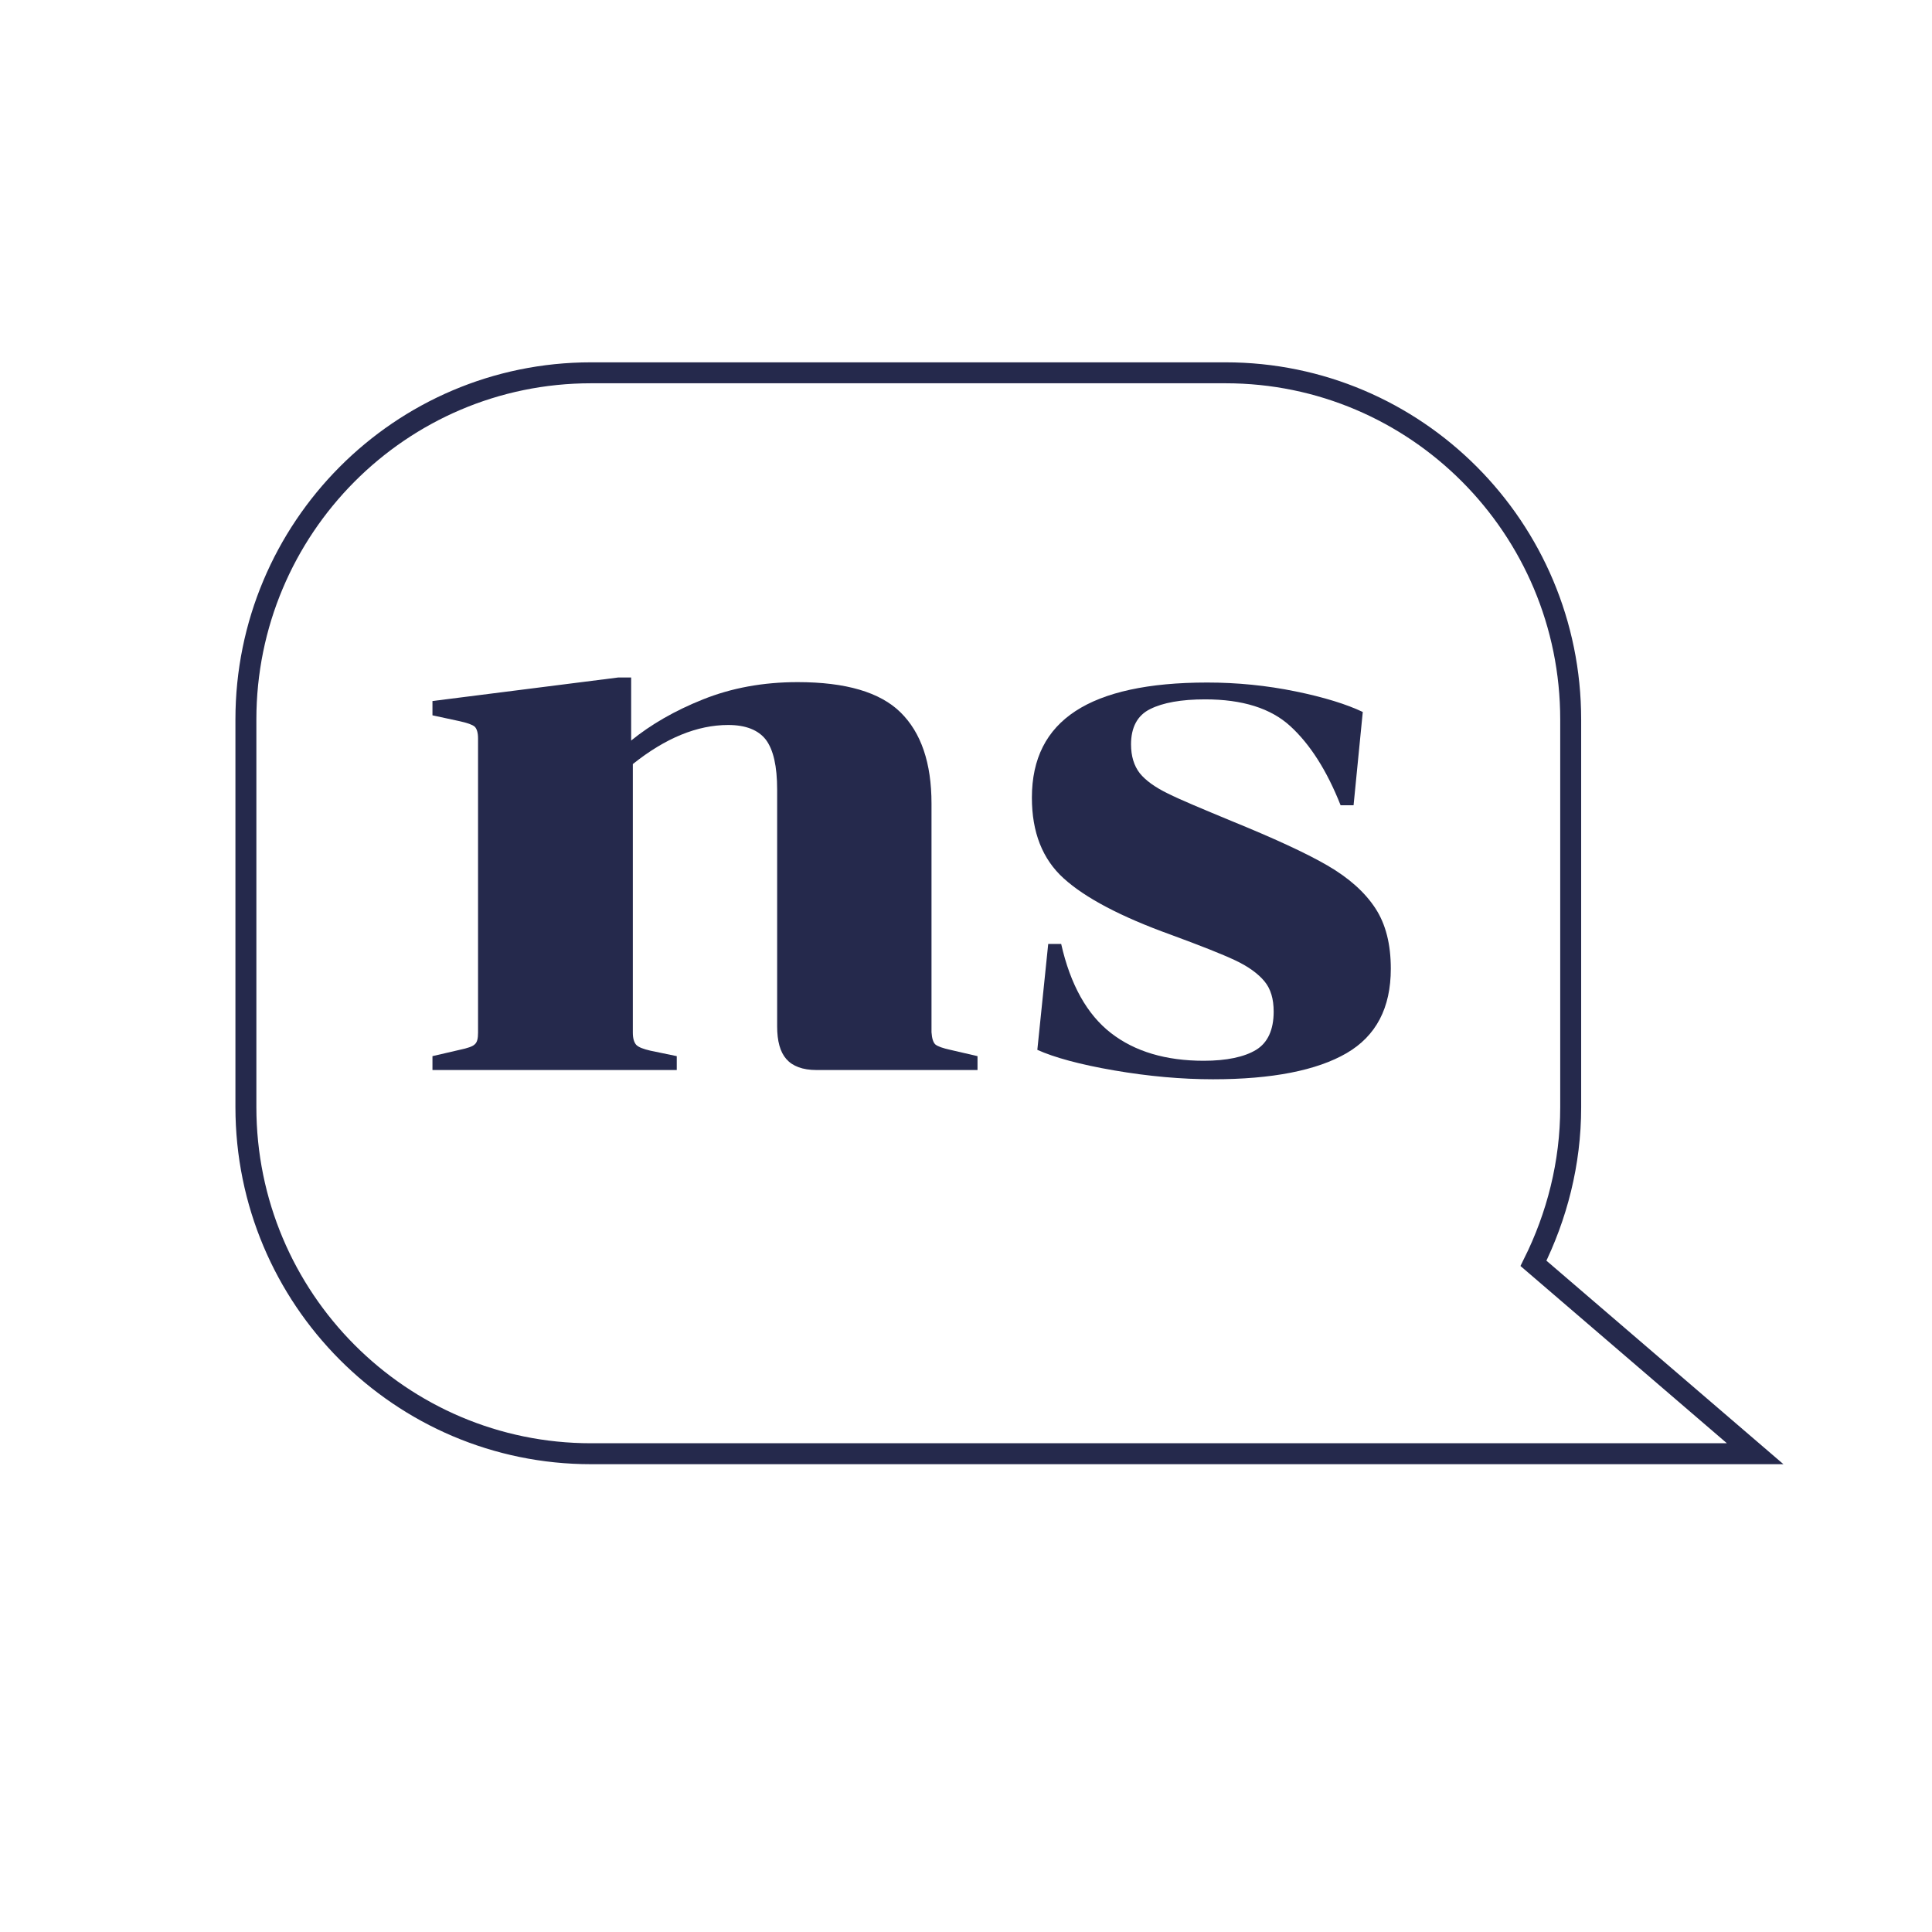
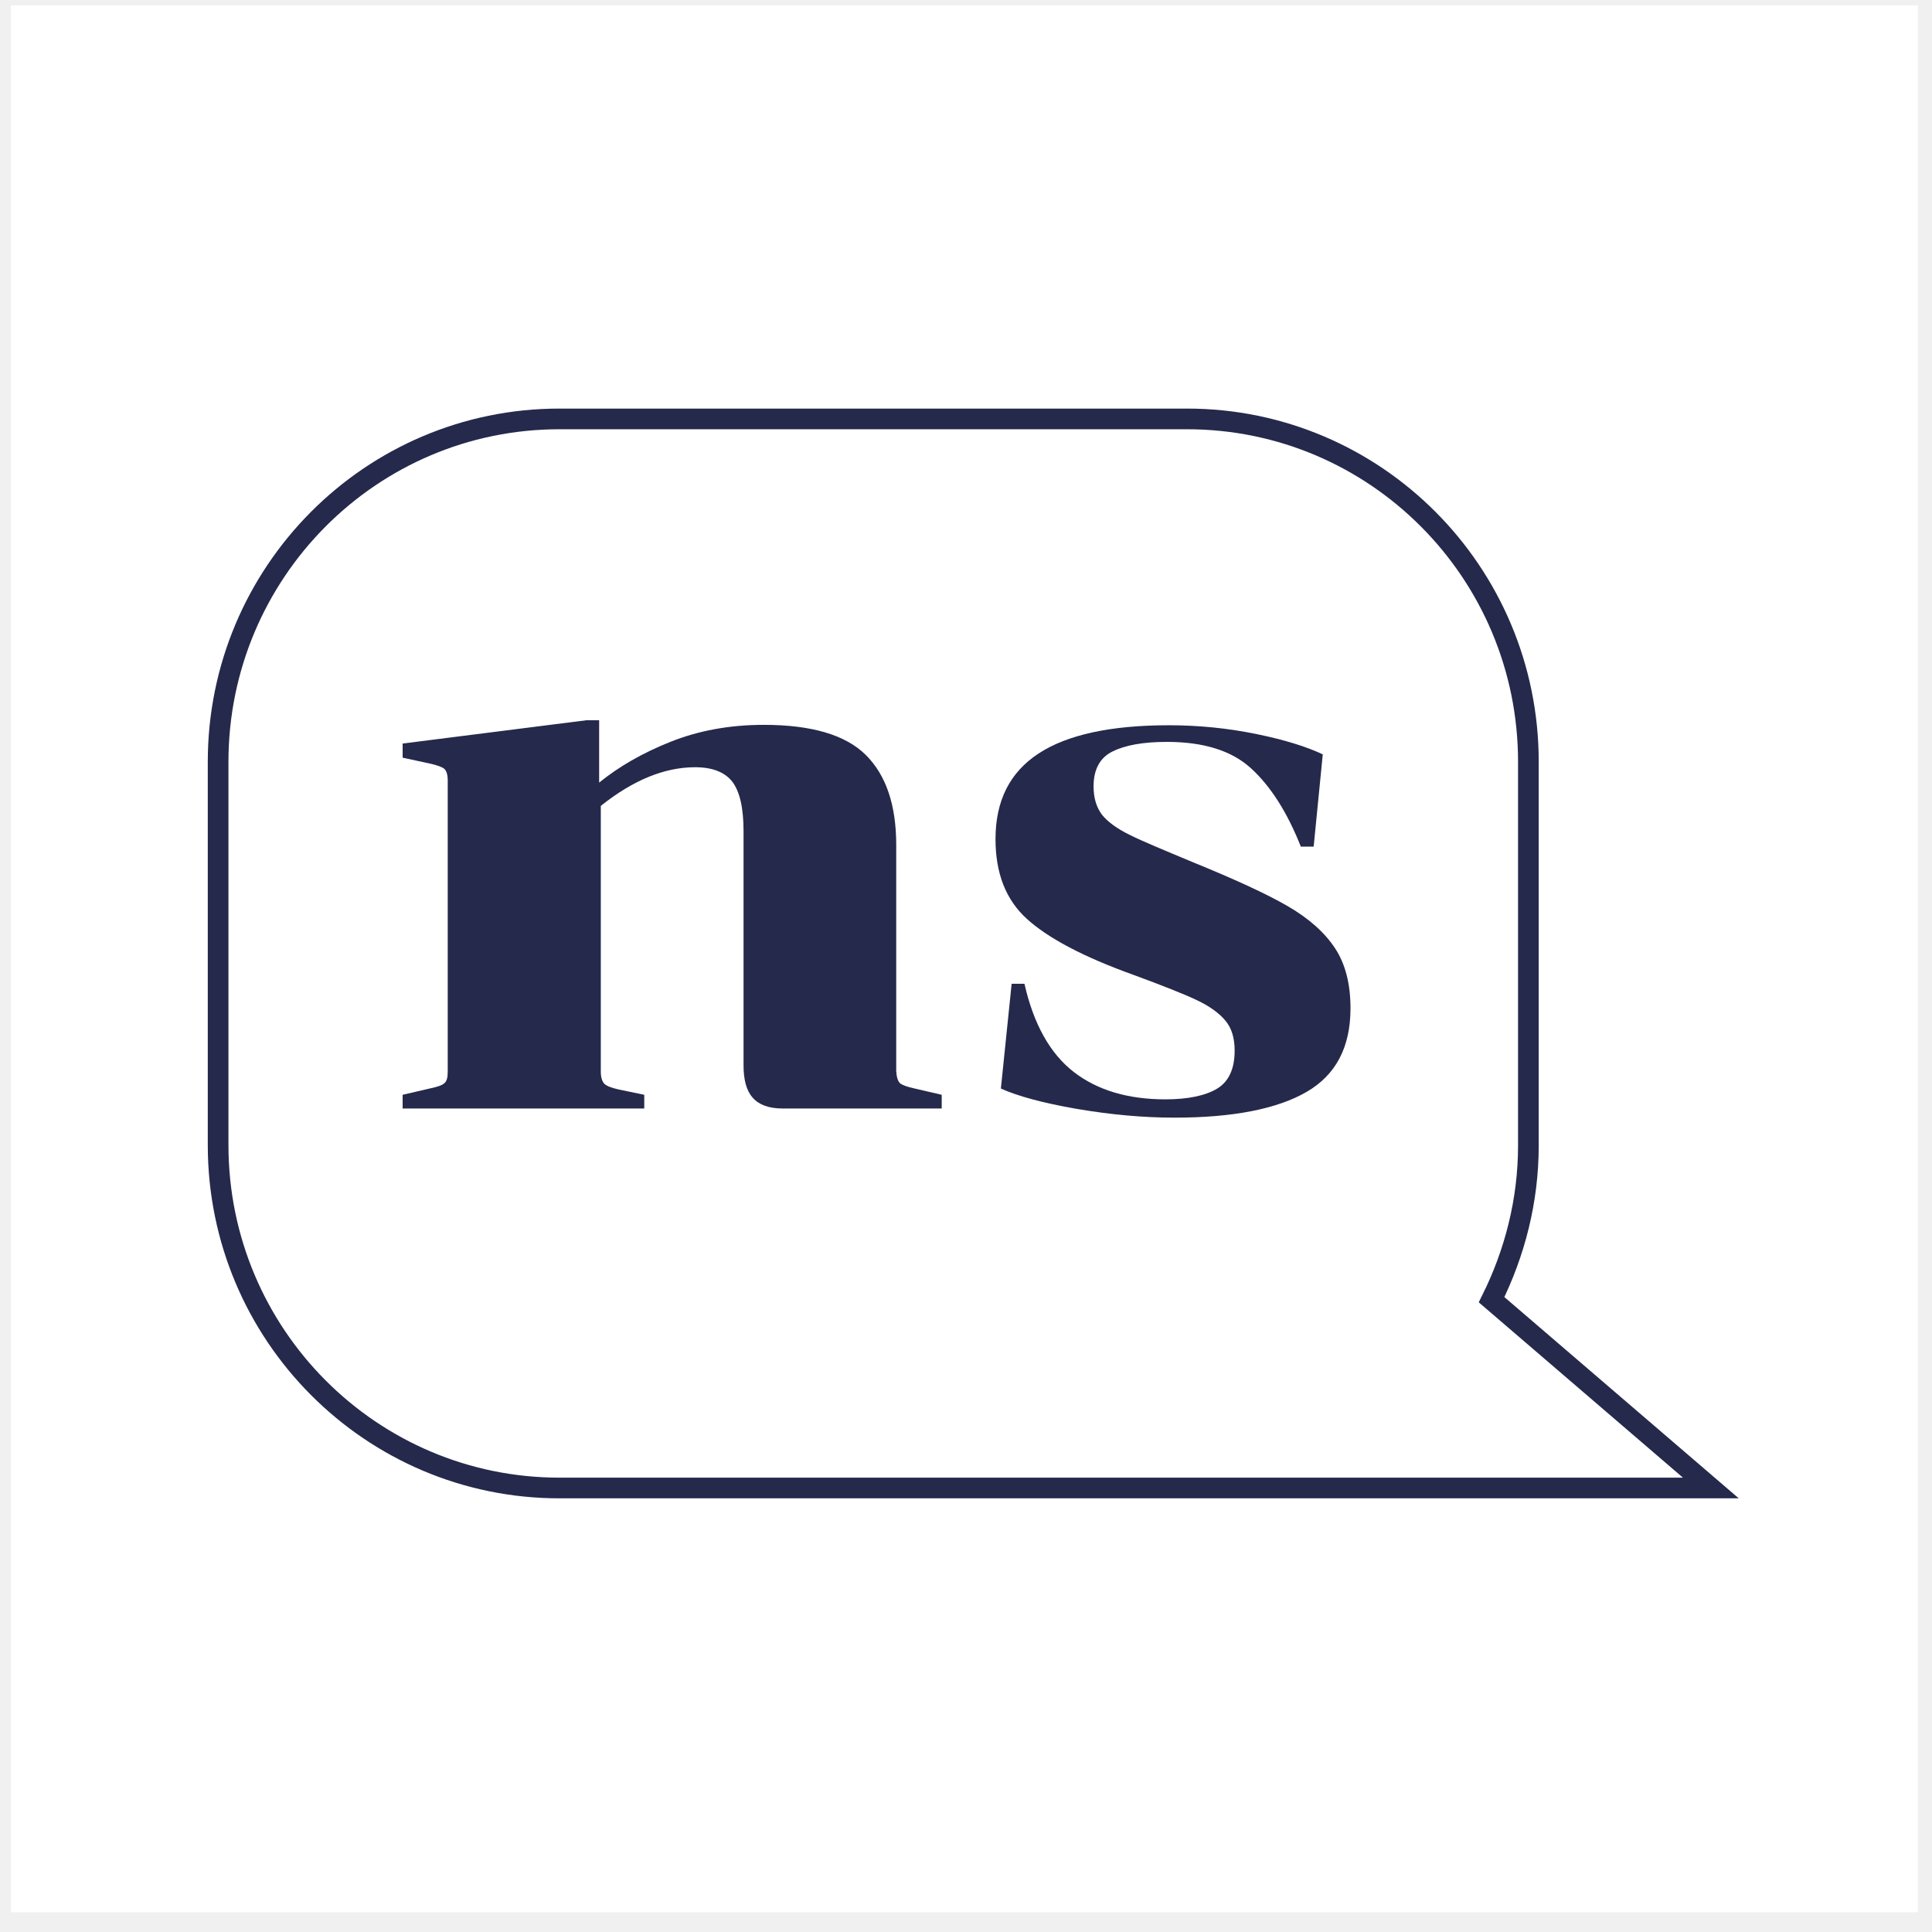
- <svg xmlns="http://www.w3.org/2000/svg" width="76" height="76" viewBox="0 0 76 76" fill="none">
-   <path d="M76 0H0V76H76V0Z" fill="white" />
-   <g clip-path="url(#clip0)">
-     <path d="M60.323 49.697C61.244 47.845 61.787 45.762 61.787 43.563V28.304C61.787 20.765 55.699 14.665 48.211 14.665H23.249C15.745 14.665 9.673 20.782 9.673 28.304V43.547C9.673 51.085 15.761 57.186 23.249 57.186H45.447H48.211H69.044L60.323 49.697Z" stroke="#25294C" stroke-width="0.824" stroke-miterlimit="10" />
-     <path d="M36.791 41.083C36.89 41.166 37.087 41.232 37.383 41.298L38.453 41.546V42.092H32.118C31.575 42.092 31.18 41.943 30.933 41.662C30.686 41.381 30.571 40.951 30.571 40.373V31.065C30.571 30.139 30.423 29.494 30.127 29.098C29.831 28.717 29.337 28.519 28.646 28.519C27.428 28.519 26.177 29.032 24.894 30.056V40.62C24.894 40.852 24.943 41.001 25.026 41.1C25.124 41.199 25.305 41.265 25.585 41.331L26.622 41.546V42.092H17.012V41.546L18.081 41.298C18.394 41.232 18.591 41.166 18.674 41.083C18.772 41.001 18.805 40.852 18.805 40.62V29.048C18.805 28.817 18.756 28.668 18.674 28.585C18.575 28.503 18.378 28.436 18.081 28.37L17.012 28.139V27.577L24.318 26.651H24.828V29.131C25.601 28.503 26.539 27.957 27.658 27.511C28.777 27.064 30.012 26.833 31.377 26.833C33.27 26.833 34.619 27.23 35.425 28.023C36.232 28.817 36.643 30.007 36.643 31.61V40.604C36.66 40.852 36.709 41.001 36.791 41.083Z" fill="#25294C" />
-     <path d="M49.412 41.298C49.873 41.017 50.103 40.505 50.103 39.794C50.103 39.298 49.988 38.901 49.742 38.604C49.495 38.306 49.116 38.025 48.59 37.777C48.063 37.529 47.224 37.199 46.056 36.769C44.081 36.058 42.682 35.314 41.843 34.553C41.004 33.793 40.592 32.735 40.592 31.379C40.592 29.842 41.168 28.718 42.304 27.974C43.439 27.23 45.167 26.849 47.487 26.849C48.672 26.849 49.824 26.965 50.959 27.197C52.095 27.428 52.983 27.709 53.608 28.007L53.246 31.677H52.736C52.193 30.305 51.535 29.28 50.762 28.569C49.988 27.858 48.869 27.511 47.405 27.511C46.467 27.511 45.743 27.643 45.249 27.891C44.739 28.139 44.492 28.618 44.492 29.28C44.492 29.742 44.607 30.123 44.838 30.42C45.068 30.701 45.43 30.966 45.94 31.214C46.434 31.462 47.273 31.809 48.425 32.288C50.087 32.966 51.354 33.545 52.21 34.041C53.066 34.537 53.691 35.099 54.102 35.727C54.514 36.355 54.711 37.149 54.711 38.108C54.711 39.645 54.135 40.753 52.967 41.431C51.798 42.108 50.038 42.456 47.718 42.456C46.483 42.456 45.183 42.34 43.834 42.108C42.485 41.877 41.464 41.596 40.806 41.298L41.234 37.132H41.744C42.106 38.736 42.764 39.91 43.702 40.637C44.64 41.365 45.858 41.728 47.355 41.728C48.244 41.728 48.952 41.58 49.412 41.298Z" fill="#25294C" />
-   </g>
-   <defs>
-     <clipPath id="clip0">
-       <rect width="61.872" height="43.909" fill="white" transform="translate(8.98145 13.9707)" />
-     </clipPath>
-   </defs>
+ <svg xmlns="http://www.w3.org/2000/svg" width="77" height="77" viewBox="0 0 77 77" fill="none">
+   <path d="M76.435 0.214H0.435V76.214H76.435V0.214Z" fill="white" />
+   <path d="M59.447 51.8C60.37 49.944 60.914 47.857 60.914 45.654V30.363C60.914 22.809 54.813 16.696 47.311 16.696H22.296C14.777 16.696 8.693 22.825 8.693 30.363V45.637C8.693 53.191 14.794 59.304 22.296 59.304H44.541H47.311H68.186L59.447 51.8Z" stroke="#25294C" stroke-width="0.824" stroke-miterlimit="10" />
+   <path d="M35.867 43.169C35.966 43.252 36.164 43.318 36.461 43.384L37.532 43.633V44.179H31.184C30.64 44.179 30.244 44.03 29.997 43.748C29.749 43.467 29.634 43.036 29.634 42.456V33.13C29.634 32.202 29.486 31.556 29.189 31.158C28.892 30.777 28.397 30.578 27.705 30.578C26.485 30.578 25.231 31.092 23.945 32.119V42.705C23.945 42.937 23.995 43.086 24.077 43.185C24.176 43.285 24.357 43.351 24.638 43.417L25.677 43.633V44.179H16.047V43.633L17.119 43.384C17.432 43.318 17.63 43.252 17.712 43.169C17.811 43.086 17.844 42.937 17.844 42.705V31.108C17.844 30.877 17.795 30.727 17.712 30.645C17.613 30.562 17.415 30.495 17.119 30.429L16.047 30.197V29.634L23.368 28.706H23.879V31.191C24.654 30.562 25.594 30.015 26.715 29.568C27.837 29.12 29.073 28.889 30.442 28.889C32.338 28.889 33.69 29.286 34.498 30.081C35.306 30.877 35.719 32.069 35.719 33.676V42.688C35.735 42.937 35.785 43.086 35.867 43.169Z" fill="#25294C" />
+   <path d="M48.514 43.384C48.976 43.103 49.207 42.589 49.207 41.877C49.207 41.38 49.092 40.982 48.844 40.684C48.597 40.386 48.218 40.104 47.69 39.856C47.162 39.607 46.321 39.276 45.151 38.845C43.172 38.133 41.77 37.387 40.929 36.625C40.088 35.863 39.676 34.803 39.676 33.444C39.676 31.904 40.253 30.777 41.391 30.032C42.529 29.286 44.26 28.905 46.585 28.905C47.772 28.905 48.927 29.021 50.064 29.253C51.202 29.485 52.093 29.767 52.719 30.065L52.356 33.743H51.845C51.301 32.368 50.642 31.34 49.867 30.628C49.092 29.916 47.97 29.568 46.503 29.568C45.563 29.568 44.837 29.701 44.343 29.949C43.831 30.197 43.584 30.678 43.584 31.34C43.584 31.804 43.699 32.185 43.93 32.484C44.161 32.765 44.524 33.03 45.035 33.279C45.53 33.527 46.371 33.875 47.525 34.356C49.19 35.035 50.46 35.615 51.318 36.112C52.175 36.609 52.802 37.172 53.214 37.801C53.626 38.431 53.824 39.226 53.824 40.187C53.824 41.728 53.247 42.837 52.076 43.517C50.905 44.196 49.141 44.544 46.816 44.544C45.579 44.544 44.277 44.428 42.924 44.196C41.572 43.964 40.55 43.682 39.89 43.384L40.319 39.209H40.83C41.193 40.816 41.853 41.993 42.792 42.721C43.732 43.45 44.953 43.815 46.453 43.815C47.344 43.815 48.053 43.666 48.514 43.384Z" fill="#25294C" />
</svg>
